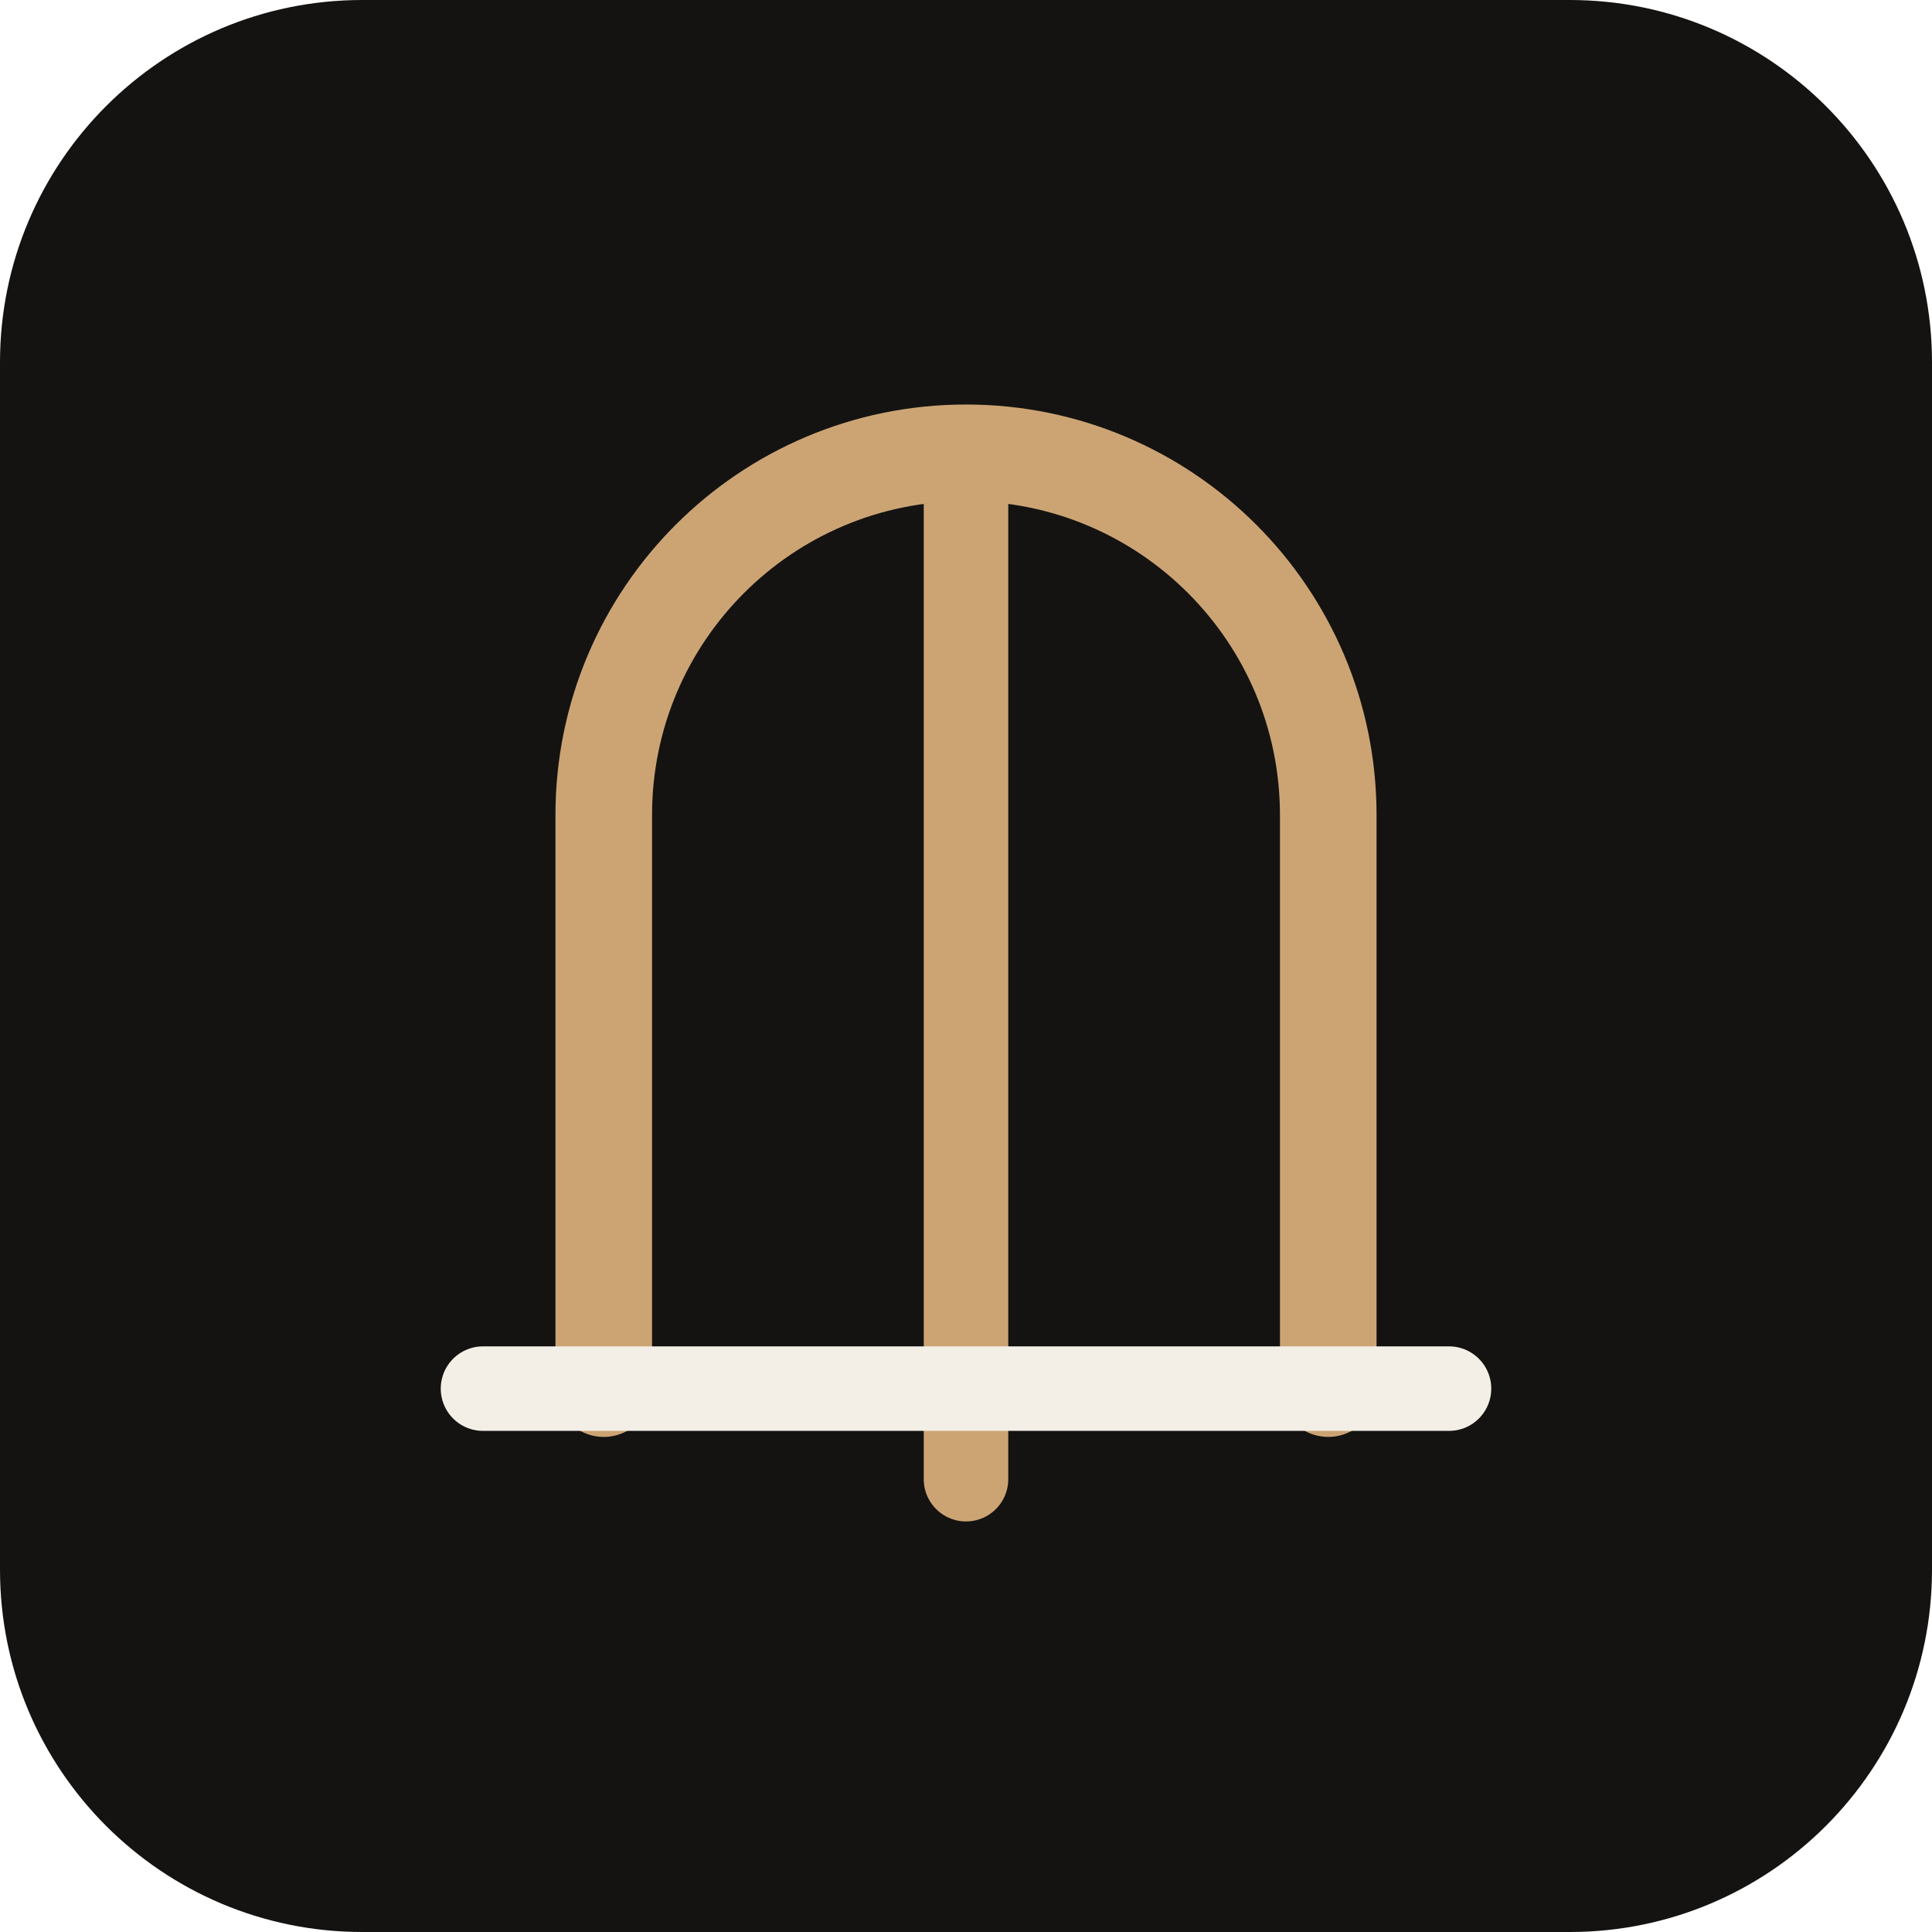
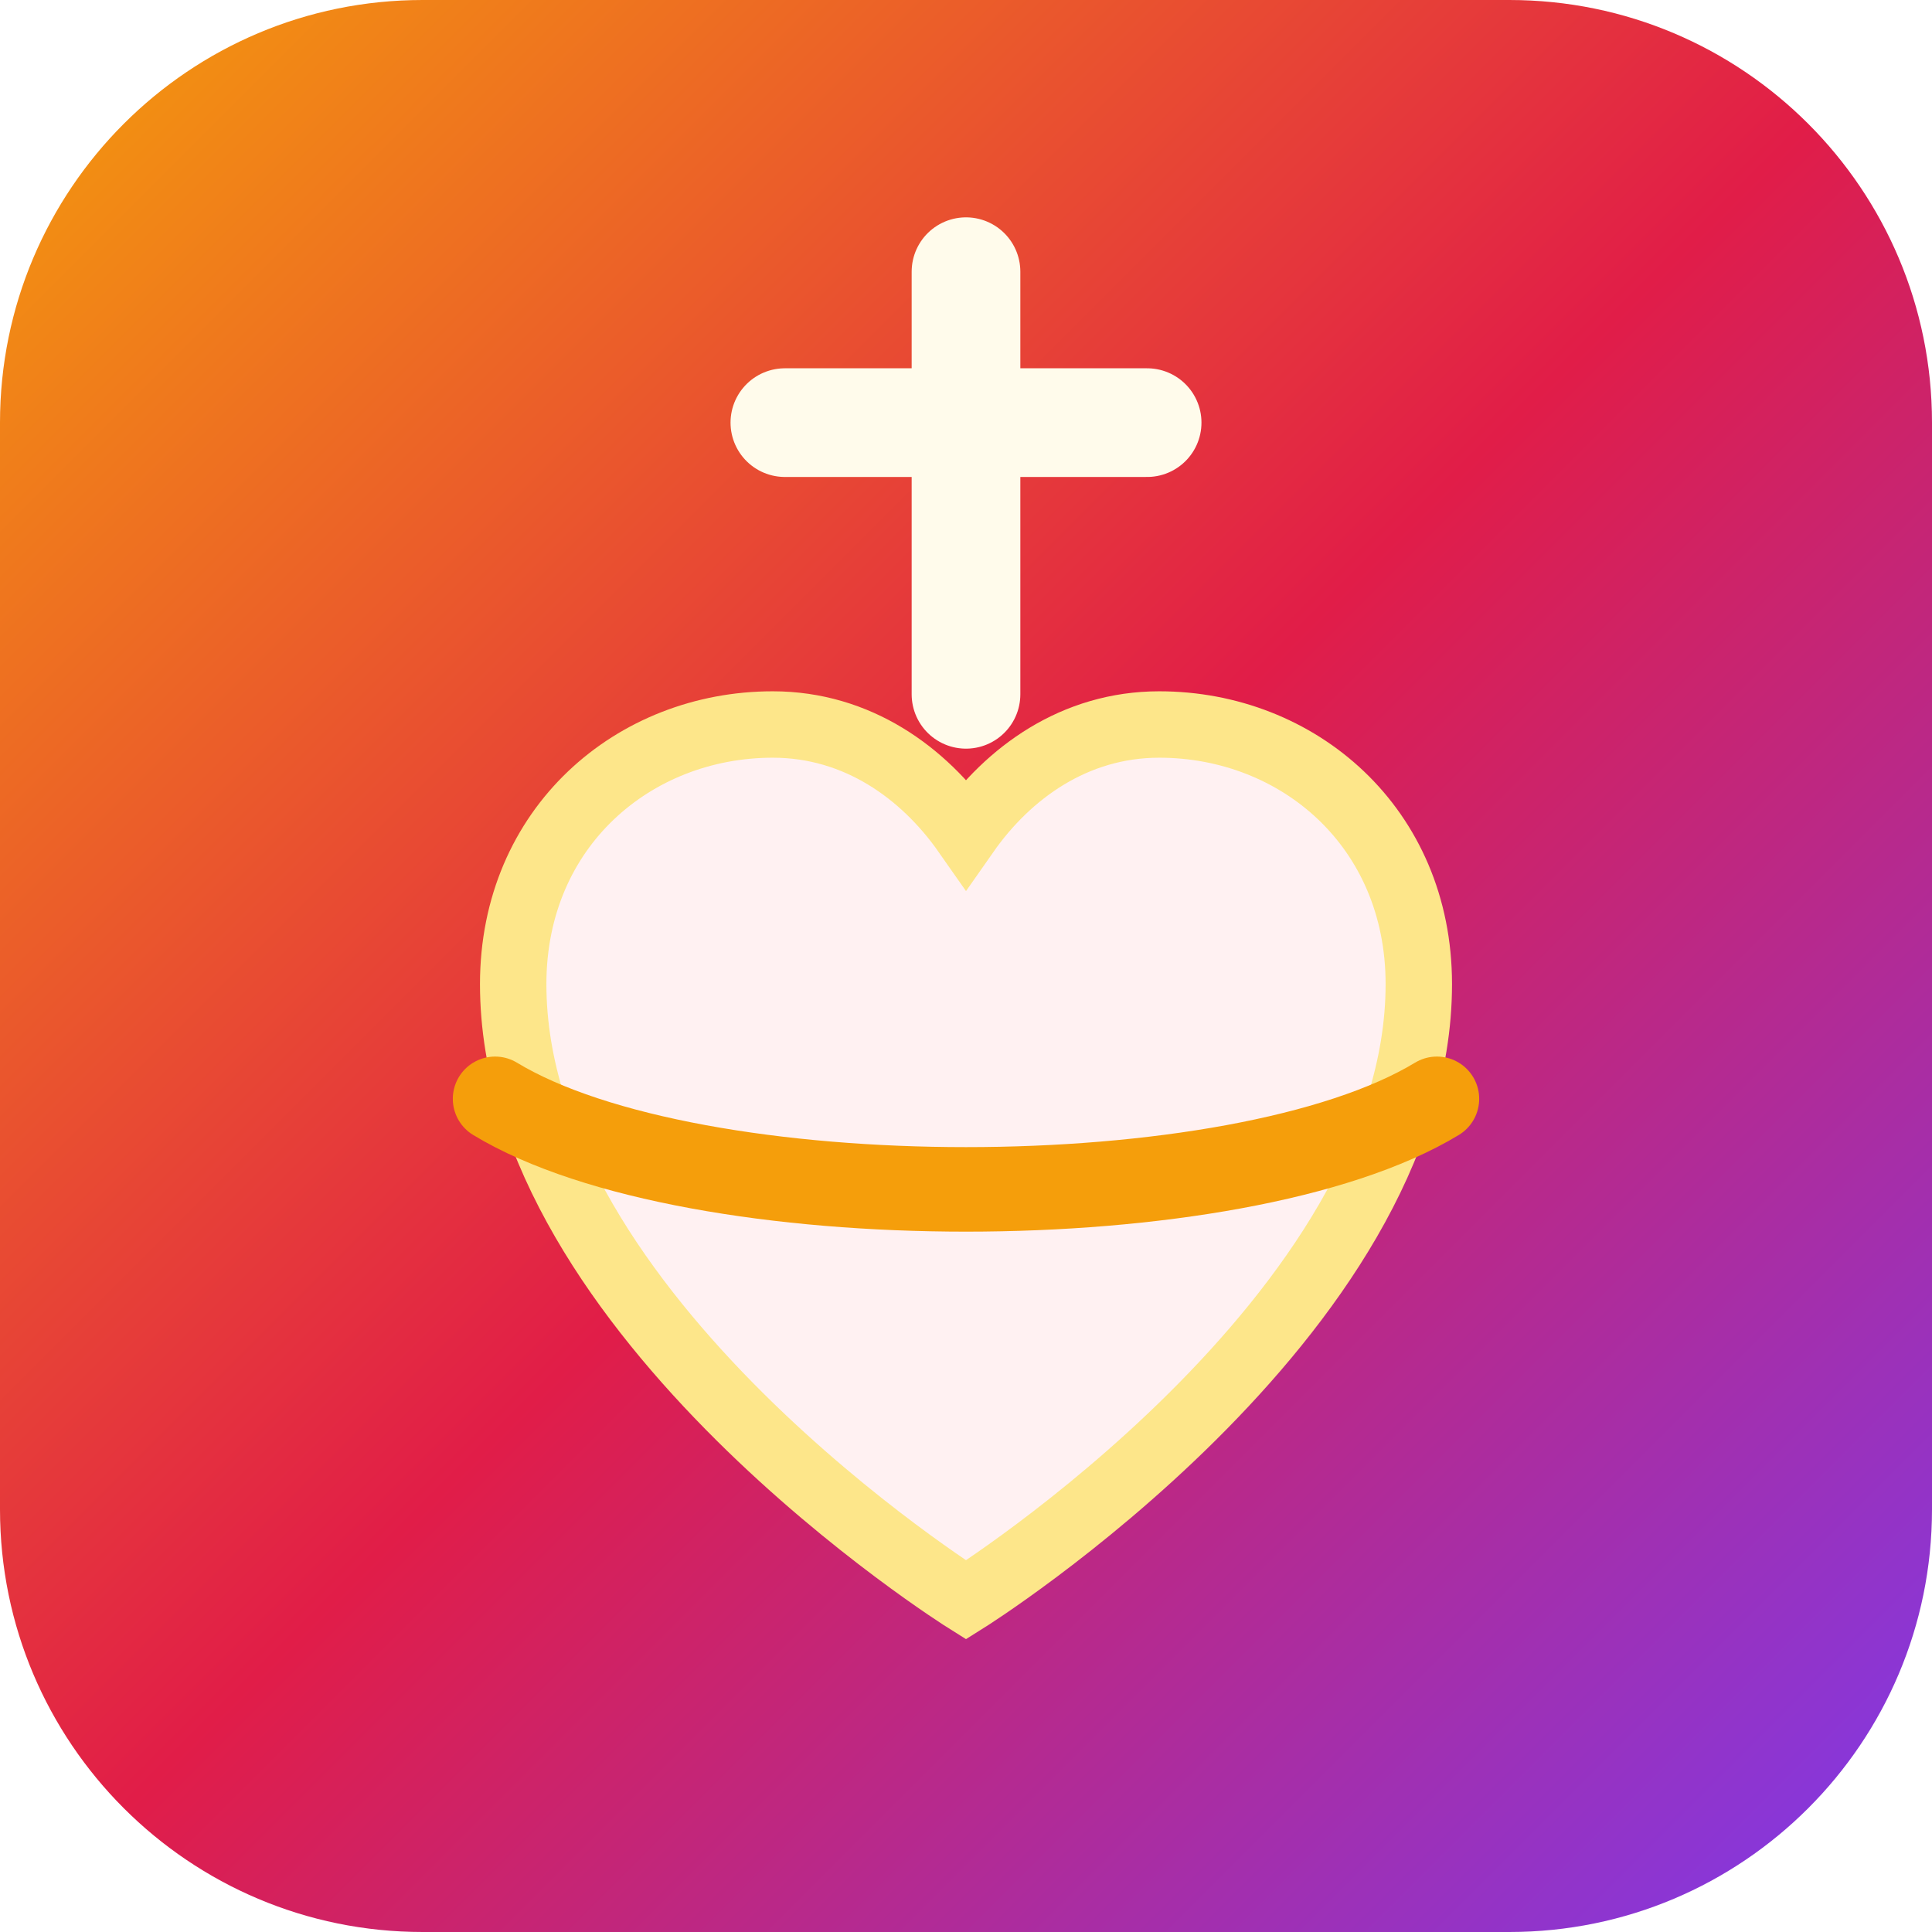
<svg xmlns="http://www.w3.org/2000/svg" viewBox="0 0 32 32" fill="none">
-   <rect width="32" height="32" rx="6" fill="#141311" />
-   <path d="M10 23V13.5C10 10.186 12.686 7.5 16 7.5C19.314 7.5 22 10.186 22 13.5V23" stroke="#CCA474" stroke-width="1.6" stroke-linecap="round" />
-   <line x1="16" y1="7.5" x2="16" y2="24.5" stroke="#CCA474" stroke-width="1.4" stroke-linecap="round" />
-   <line x1="8" y1="23" x2="24" y2="23" stroke="#F3EFE7" stroke-width="1.4" stroke-linecap="round" />
+   <defs>
+     <linearGradient id="bg" x1="0" y1="0" x2="32" y2="32" gradientUnits="userSpaceOnUse">
+       <stop offset="0%" stop-color="#f59e0b" />
+       <stop offset="50%" stop-color="#e11d48" />
+       <stop offset="100%" stop-color="#7c3aed" />
+     </linearGradient>
+   </defs>
+   <rect width="32" height="32" rx="7" fill="url(#bg)" />
+   <line x1="16" y1="4.5" x2="16" y2="11.5" stroke="#fffbeb" stroke-width="1.8" stroke-linecap="round" />
+   <line x1="13" y1="7" x2="19" y2="7" stroke="#fffbeb" stroke-width="1.8" stroke-linecap="round" />
+   <path d="M16 26.5C16 26.5 8.5 21.8 8.5 16.3C8.5 13.7 10.5 12 12.8 12C14.2 12 15.3 12.8 16 13.8C16.7 12.8 17.8 12 19.2 12C21.5 12 23.5 13.7 23.5 16.3C23.5 21.8 16 26.5 16 26.5Z" fill="#fff1f2" stroke="#fde68a" stroke-width="1.1" />
+   <path d="M8.2 18.2C11.5 20.2 20.5 20.2 23.8 18.2" stroke="#f59e0b" stroke-width="1.4" stroke-linecap="round" />
</svg>
